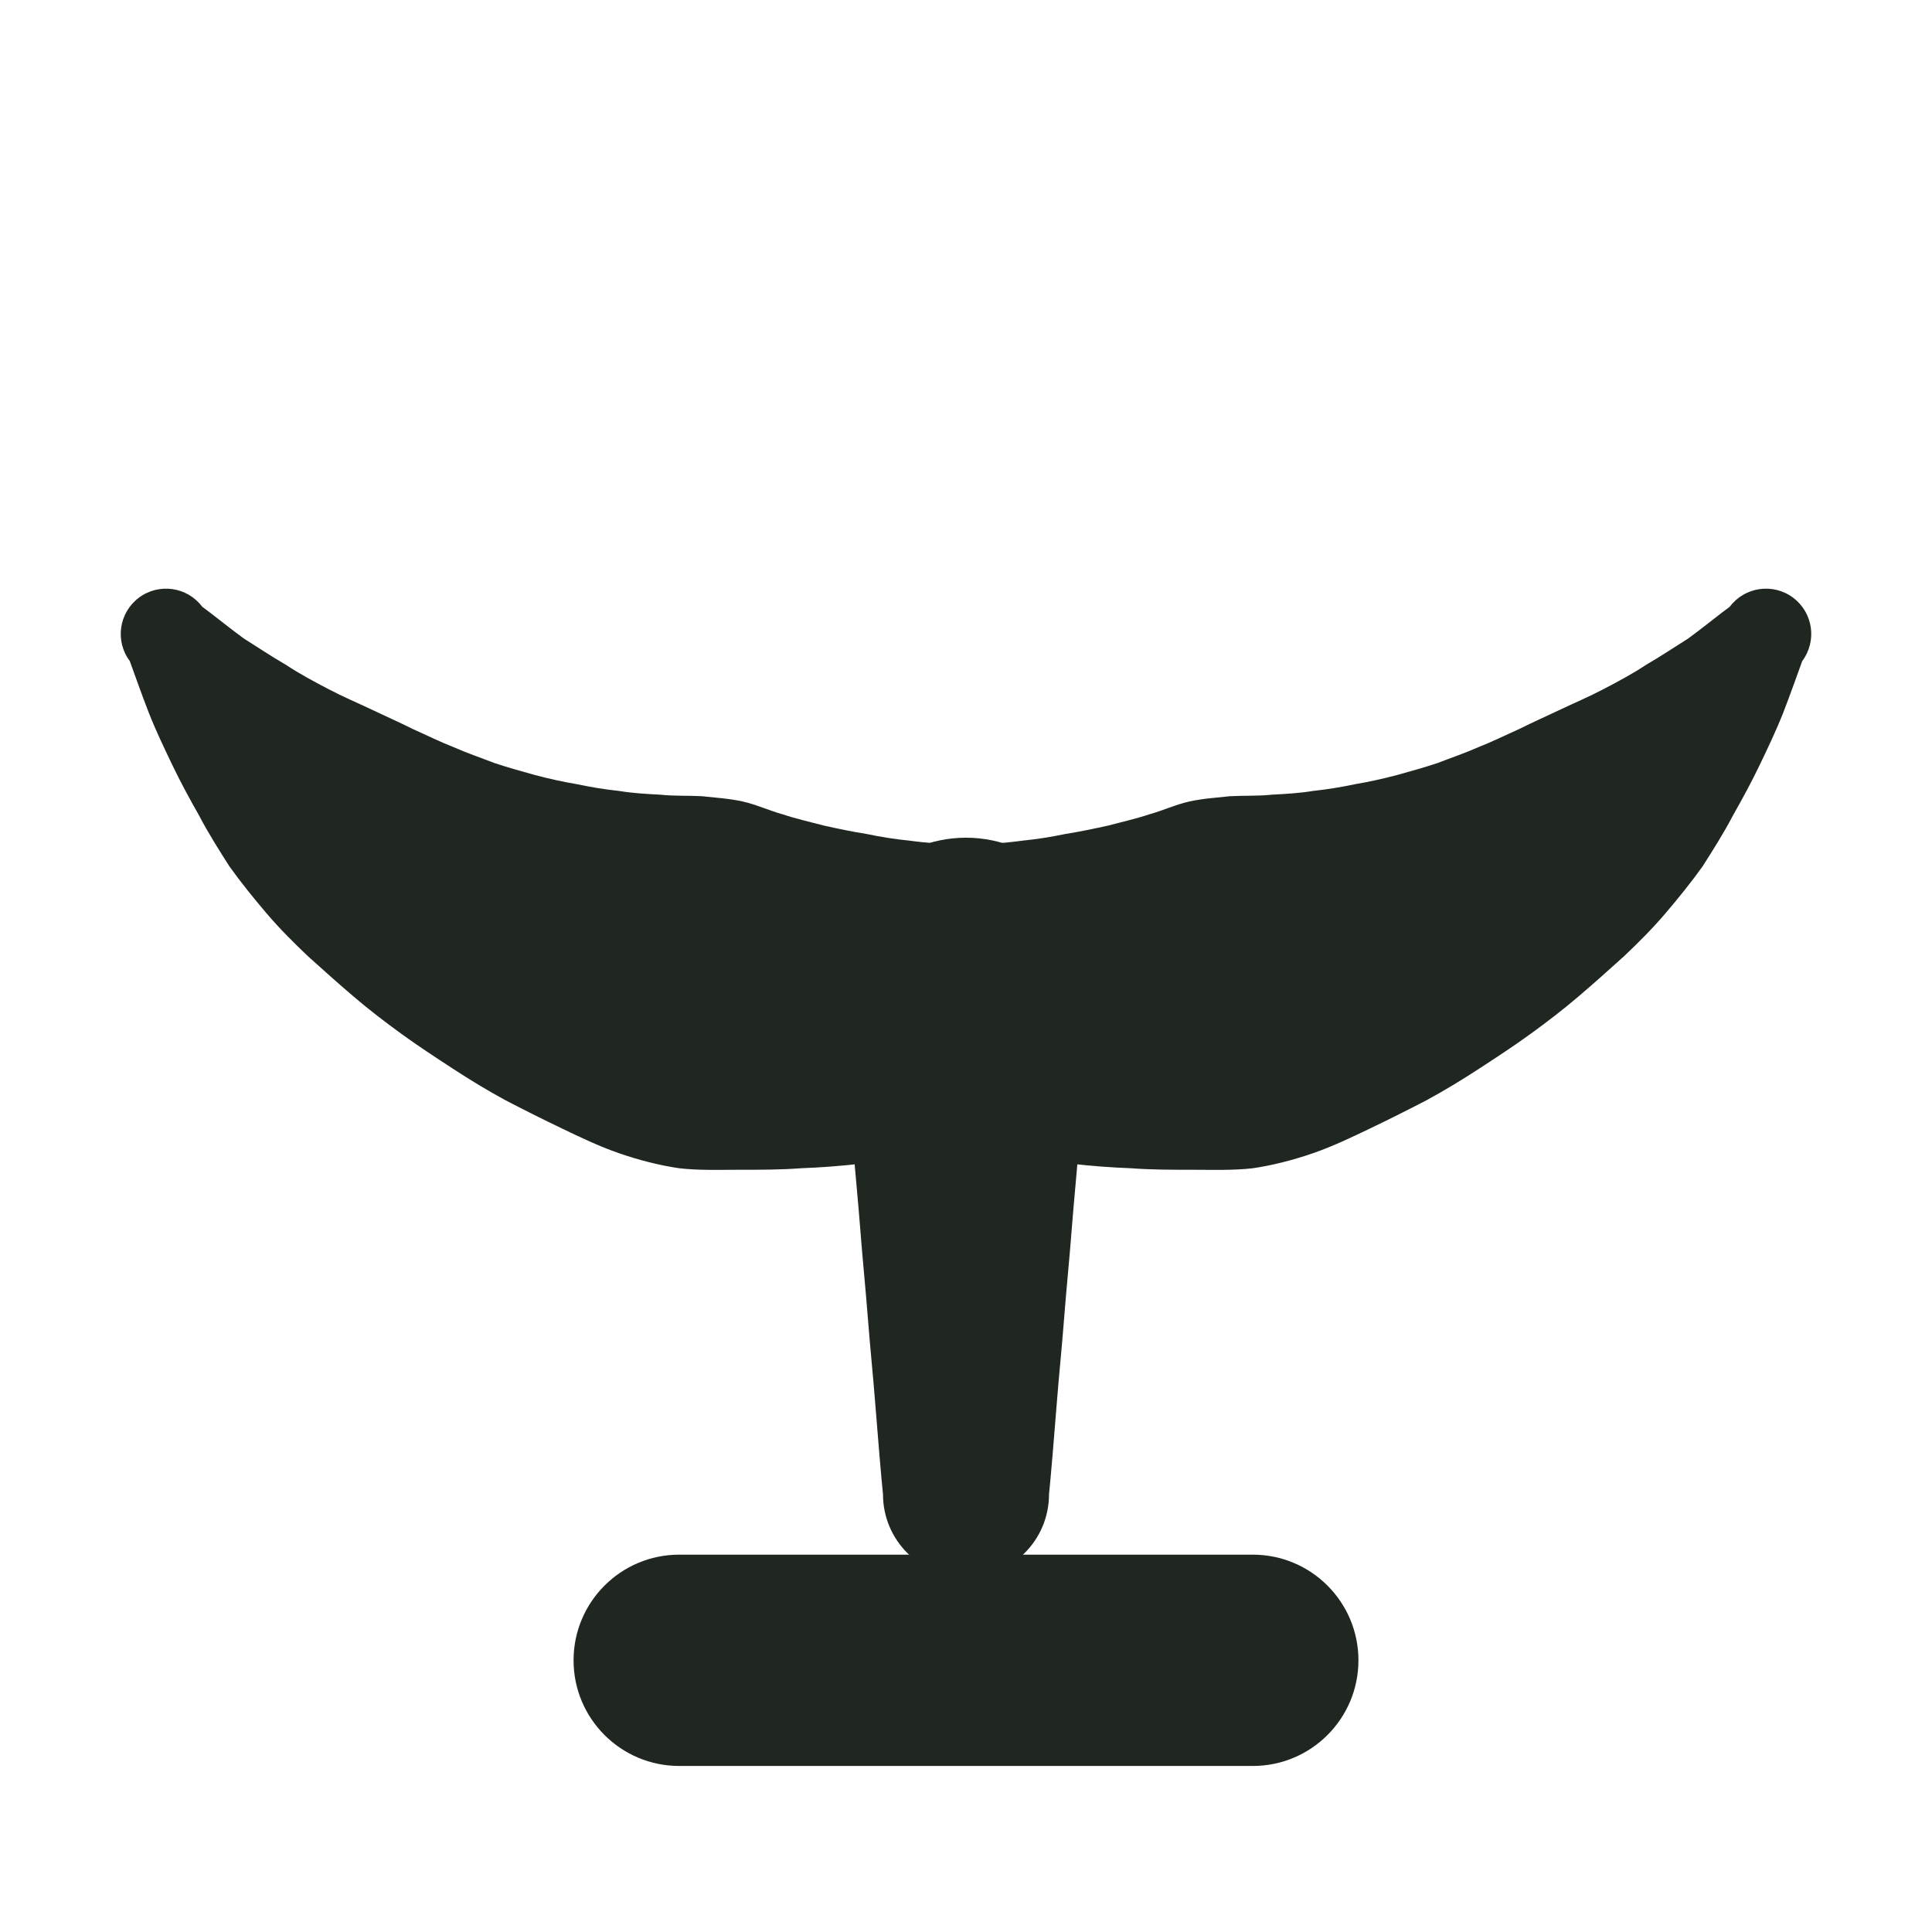
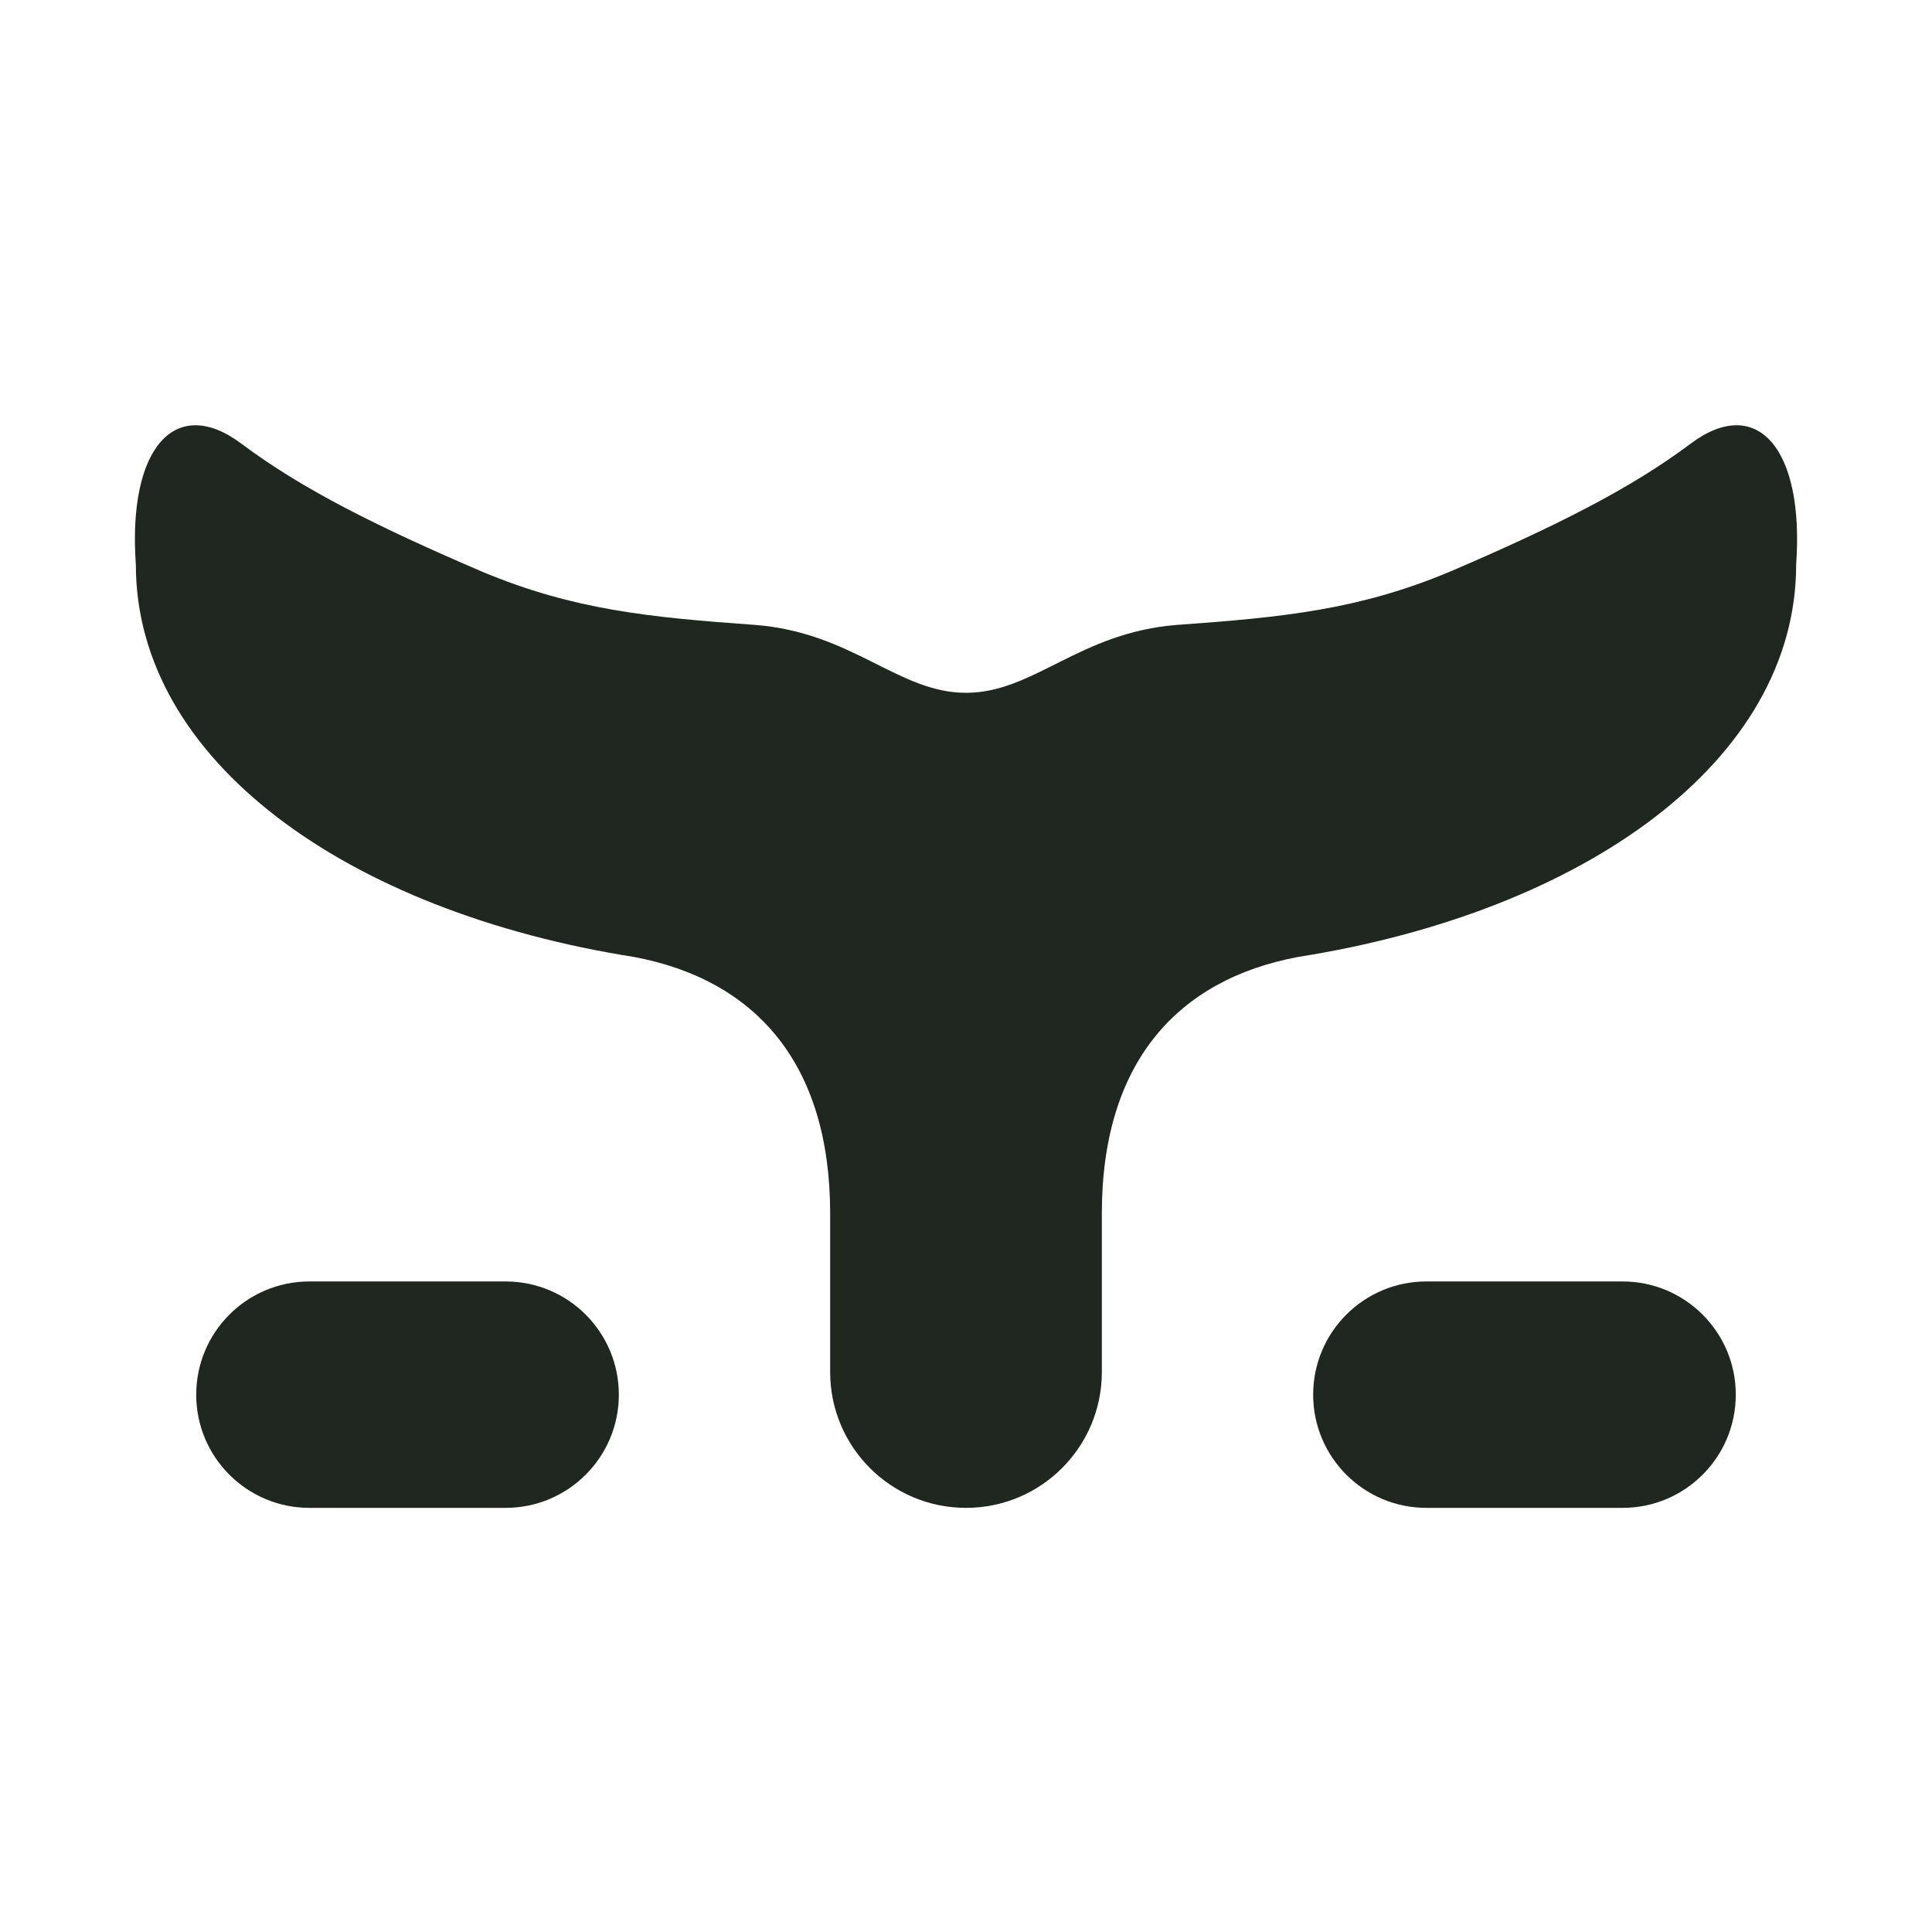
- <svg xmlns="http://www.w3.org/2000/svg" viewBox="0 0 256 256" role="img" aria-label="calm mark (fluke)">
-   <path fill="#202721" d="M129 152C127.8 152.2 124.3 152.9 121.8 153.3C119.3 153.6 116.6 154 114 154.2C111.4 154.5 108.8 154.7 106.1 154.8C103.5 155 100.8 155 98.1 155C95.4 155 92.6 155.1 90 154.8C87.3 154.4 84.6 153.7 82 152.8C79.4 151.9 76.9 150.7 74.4 149.5C71.9 148.3 69.5 147.1 67 145.8C64.6 144.5 62.3 143.1 60 141.6C57.7 140.1 55.4 138.6 53.2 137C51 135.4 48.9 133.8 46.8 132C44.8 130.3 42.8 128.5 40.8 126.7C38.9 124.9 37 123 35.3 121C33.6 119 31.9 116.9 30.4 114.8C29 112.6 27.6 110.4 26.4 108.1C25.1 105.8 23.9 103.6 22.8 101.3C21.7 99 20.6 96.7 19.7 94.4C18.8 92.1 17.6 88.7 17.2 87.6A6 6 0 0 1 26.8 80.4C27.8 81.1 30.5 83.3 32.3 84.6C34.2 85.8 36 87 37.9 88.1C39.7 89.3 41.6 90.3 43.5 91.3C45.4 92.3 47.3 93.1 49.2 94C51.1 94.9 52.9 95.7 54.7 96.6C56.5 97.4 58.3 98.3 60.1 99C61.9 99.8 63.7 100.4 65.5 101.1C67.3 101.7 69.1 102.2 70.9 102.7C72.8 103.2 74.6 103.6 76.4 103.9C78.3 104.3 80.1 104.6 82 104.8C83.8 105.1 85.6 105.2 87.5 105.3C89.3 105.5 91.2 105.4 93 105.5C94.8 105.7 96.6 105.8 98.4 106.2C100.2 106.6 101.9 107.4 103.7 107.9C105.5 108.5 107.3 108.9 109.2 109.4C111 109.8 112.9 110.2 114.8 110.5C116.7 110.9 118.6 111.2 120.6 111.4C122.7 111.7 125.9 111.9 127 112A20 20 0 0 1 129 152Z" />
-   <path fill="#202721" d="M129 112C130.1 111.9 133.3 111.7 135.4 111.4C137.4 111.2 139.3 110.9 141.2 110.5C143.1 110.2 145 109.8 146.8 109.4C148.7 108.9 150.5 108.5 152.3 107.9C154.1 107.4 155.8 106.6 157.6 106.2C159.4 105.8 161.2 105.7 163 105.5C164.8 105.4 166.7 105.5 168.5 105.3C170.4 105.2 172.2 105.1 174 104.8C175.9 104.6 177.7 104.3 179.6 103.9C181.4 103.6 183.2 103.2 185.1 102.7C186.9 102.2 188.7 101.7 190.5 101.1C192.3 100.4 194.1 99.8 195.9 99C197.7 98.3 199.5 97.4 201.3 96.6C203.1 95.7 204.9 94.9 206.8 94C208.7 93.1 210.6 92.3 212.5 91.3C214.4 90.3 216.3 89.3 218.1 88.1C220 87 221.8 85.8 223.7 84.6C225.5 83.3 228.2 81.1 229.2 80.4A6 6 0 0 1 238.8 87.6C238.4 88.7 237.2 92.1 236.3 94.4C235.4 96.7 234.3 99 233.2 101.3C232.1 103.6 230.9 105.8 229.6 108.1C228.4 110.4 227 112.6 225.6 114.8C224.1 116.9 222.4 119 220.7 121C219 123 217.1 124.9 215.2 126.7C213.2 128.5 211.2 130.3 209.2 132C207.1 133.8 205 135.4 202.8 137C200.6 138.6 198.3 140.1 196 141.6C193.7 143.1 191.4 144.5 189 145.8C186.5 147.1 184.1 148.3 181.6 149.5C179.1 150.7 176.6 151.9 174 152.8C171.4 153.7 168.7 154.4 166 154.8C163.4 155.1 160.6 155 157.9 155C155.2 155 152.5 155 149.9 154.8C147.2 154.7 144.6 154.5 142 154.2C139.4 154 136.7 153.6 134.2 153.3C131.7 152.9 128.2 152.2 127 152A20 20 0 0 1 129 112Z" />
-   <path fill="#202721" d="M145 128C144.8 129.9 144.3 135.8 144 139.7C143.7 143.6 143.3 147.4 143 151.3C142.7 155.2 142.3 159.1 142 163C141.7 166.9 141.3 170.8 141 174.7C140.7 178.6 140.3 182.4 140 186.3C139.7 190.2 139.2 196.1 139 198A11 11 0 0 1 117 198C116.8 196.1 116.3 190.2 116 186.3C115.7 182.4 115.3 178.6 115 174.7C114.7 170.8 114.3 166.9 114 163C113.7 159.1 113.3 155.2 113 151.3C112.7 147.4 112.3 143.6 112 139.7C111.7 135.8 111.2 129.9 111 128A17 17 0 0 1 145 128Z" />
-   <path fill="#202721" d="M90 206H166A14 14 0 0 1 166 234H90A14 14 0 0 1 90 206Z" />
+ <svg xmlns="http://www.w3.org/2000/svg" viewBox="0 0 256 256" role="img" aria-label="calm by ejmlabs, ink symbol">
+   <path fill="#202721" d="M128 91.8C119 91.8 113 83.8 100 82.8C86 81.8 76 80.8 64 75.8C50 69.8 40 64.8 32 58.8C23.2 52.2 16.9 59.4 18 74.8C18 100.8 46 120.8 84 126.8C100 129.8 110 140.8 110 160.8L110 181.8A18 18 0 0 0 146 181.8L146 160.8C146 140.8 156 129.8 172 126.8C210 120.8 238 100.8 238 74.8C239.1 59.4 232.8 52.2 224 58.8C216 64.8 206 69.8 192 75.8C180 80.8 170 81.8 156 82.8C143 83.8 137 91.8 128 91.8Z" />
+   <path fill="#202721" d="M41 169.8H67A15 15 0 0 1 67 199.8H41A15 15 0 0 1 41 169.8Z" />
+   <path fill="#202721" d="M189 169.8H215A15 15 0 0 1 215 199.8H189A15 15 0 0 1 189 169.8Z" />
</svg>
